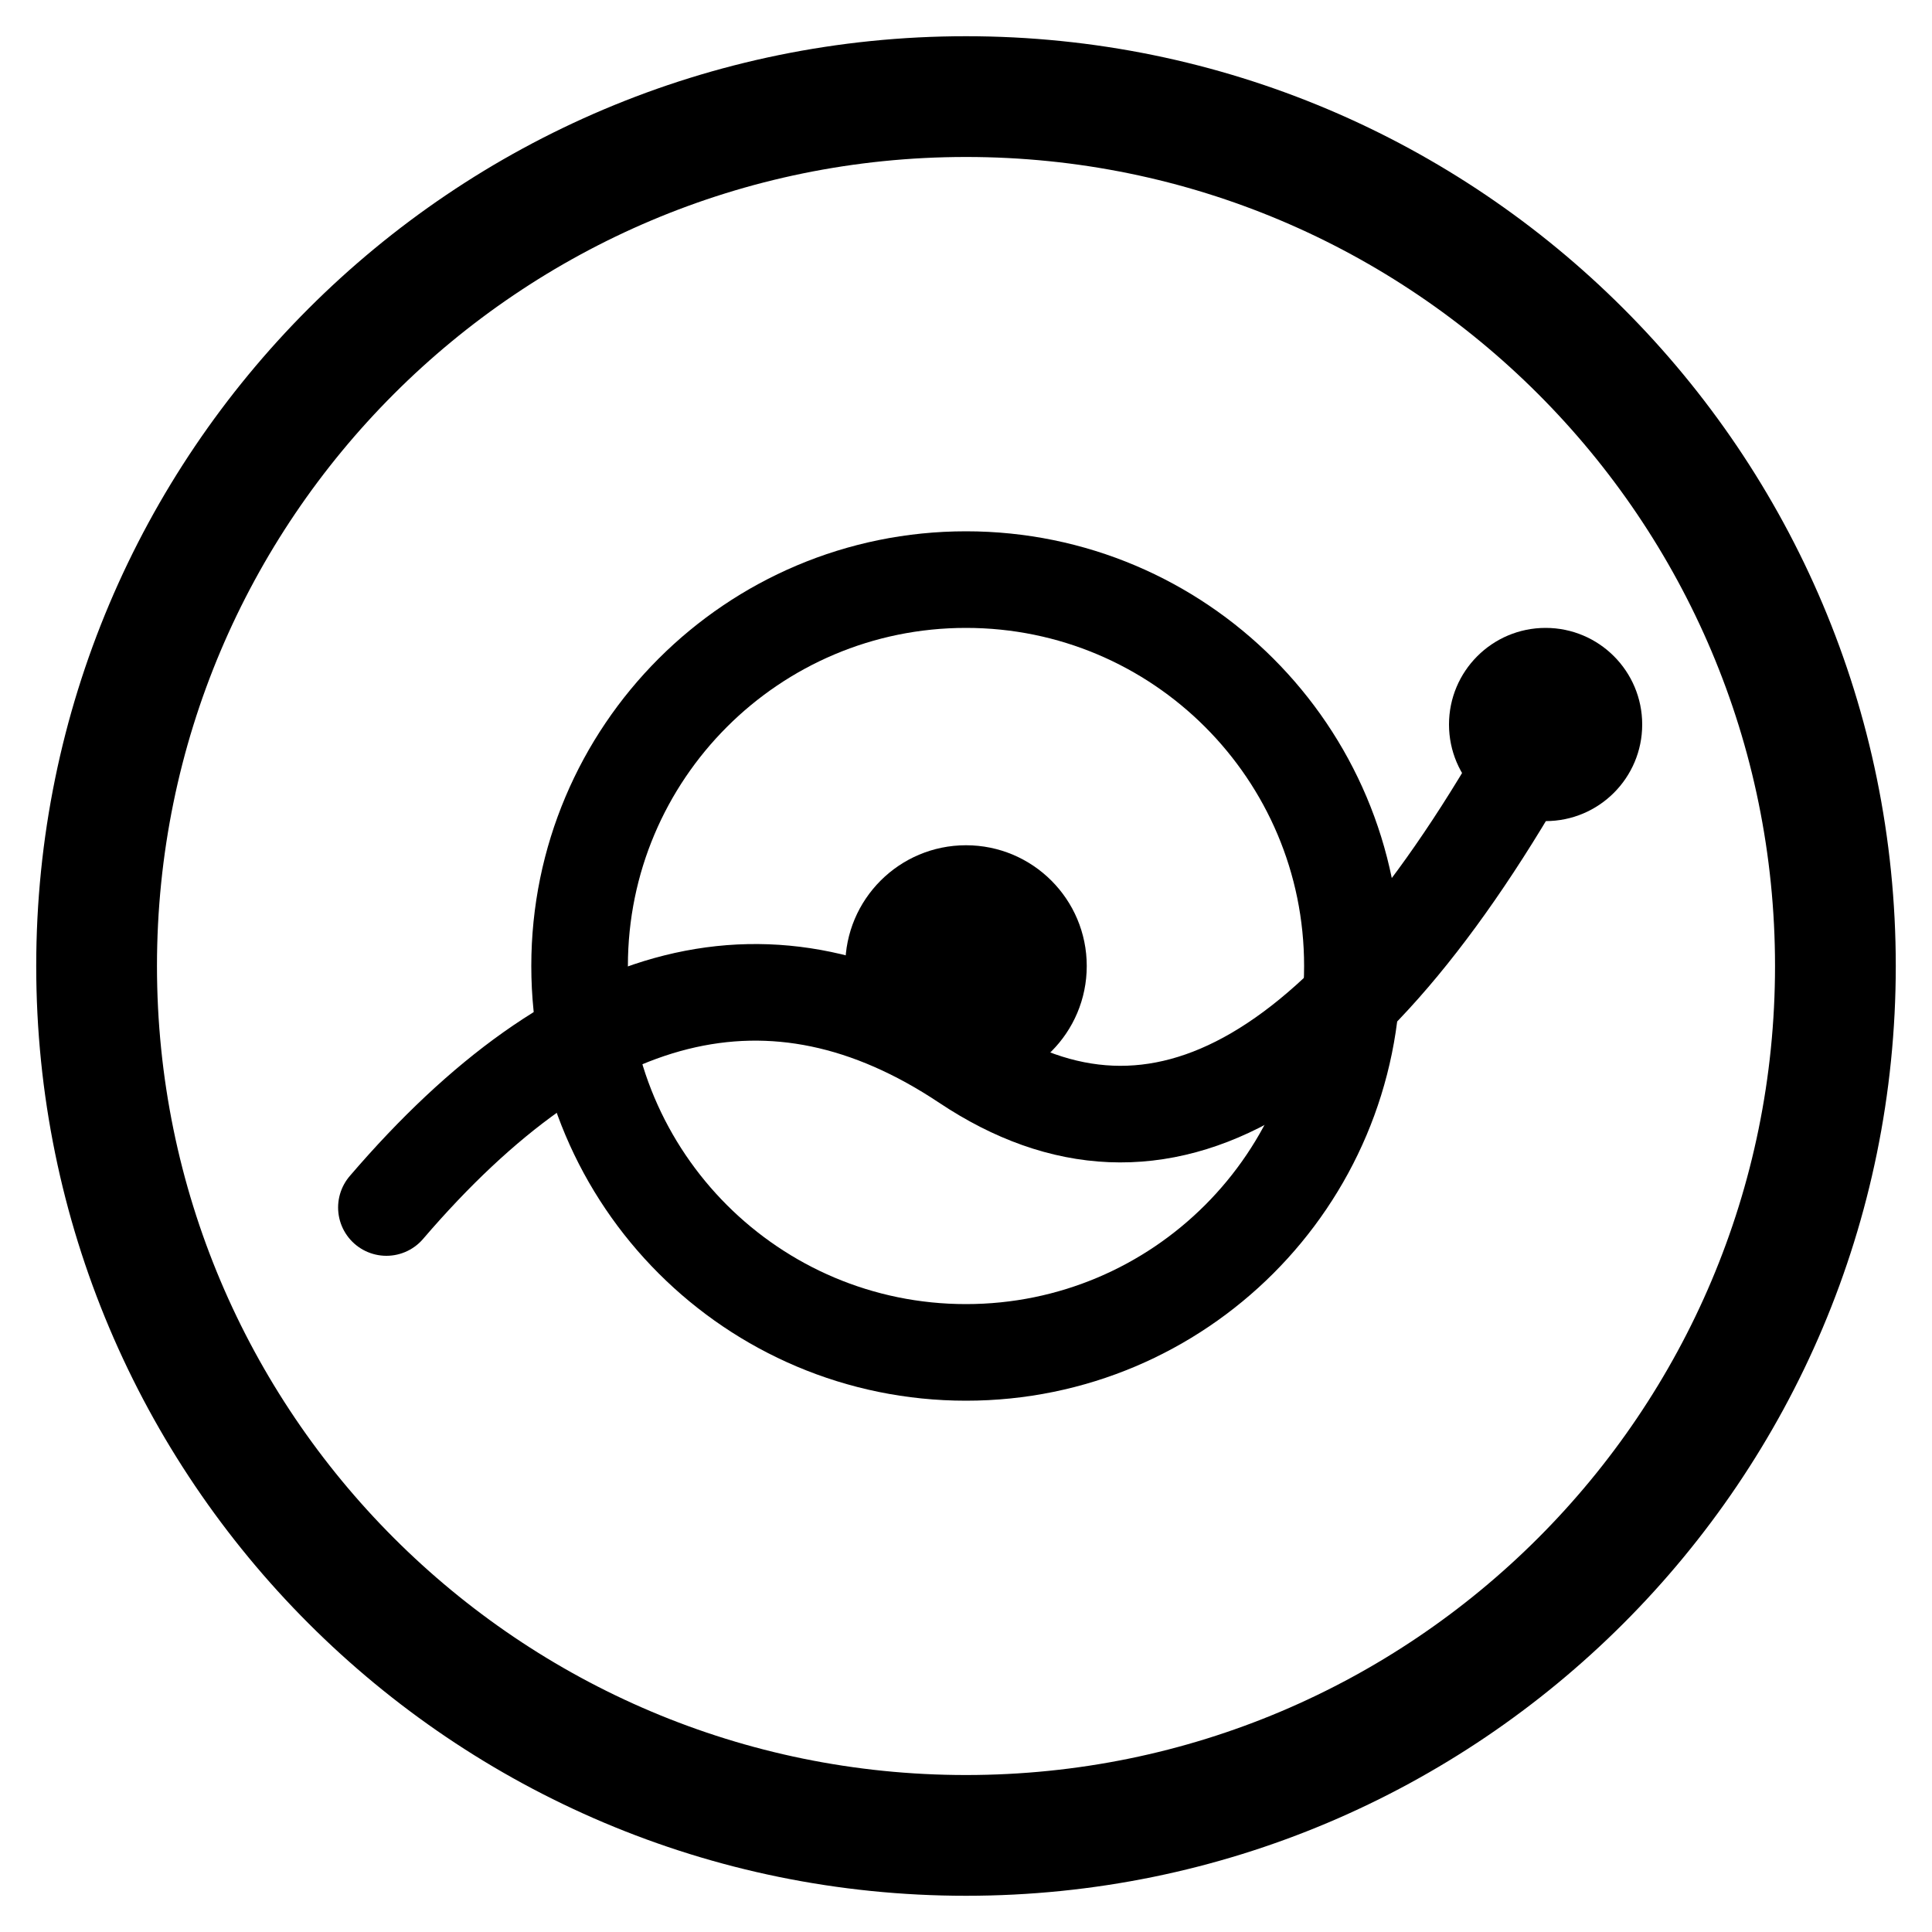
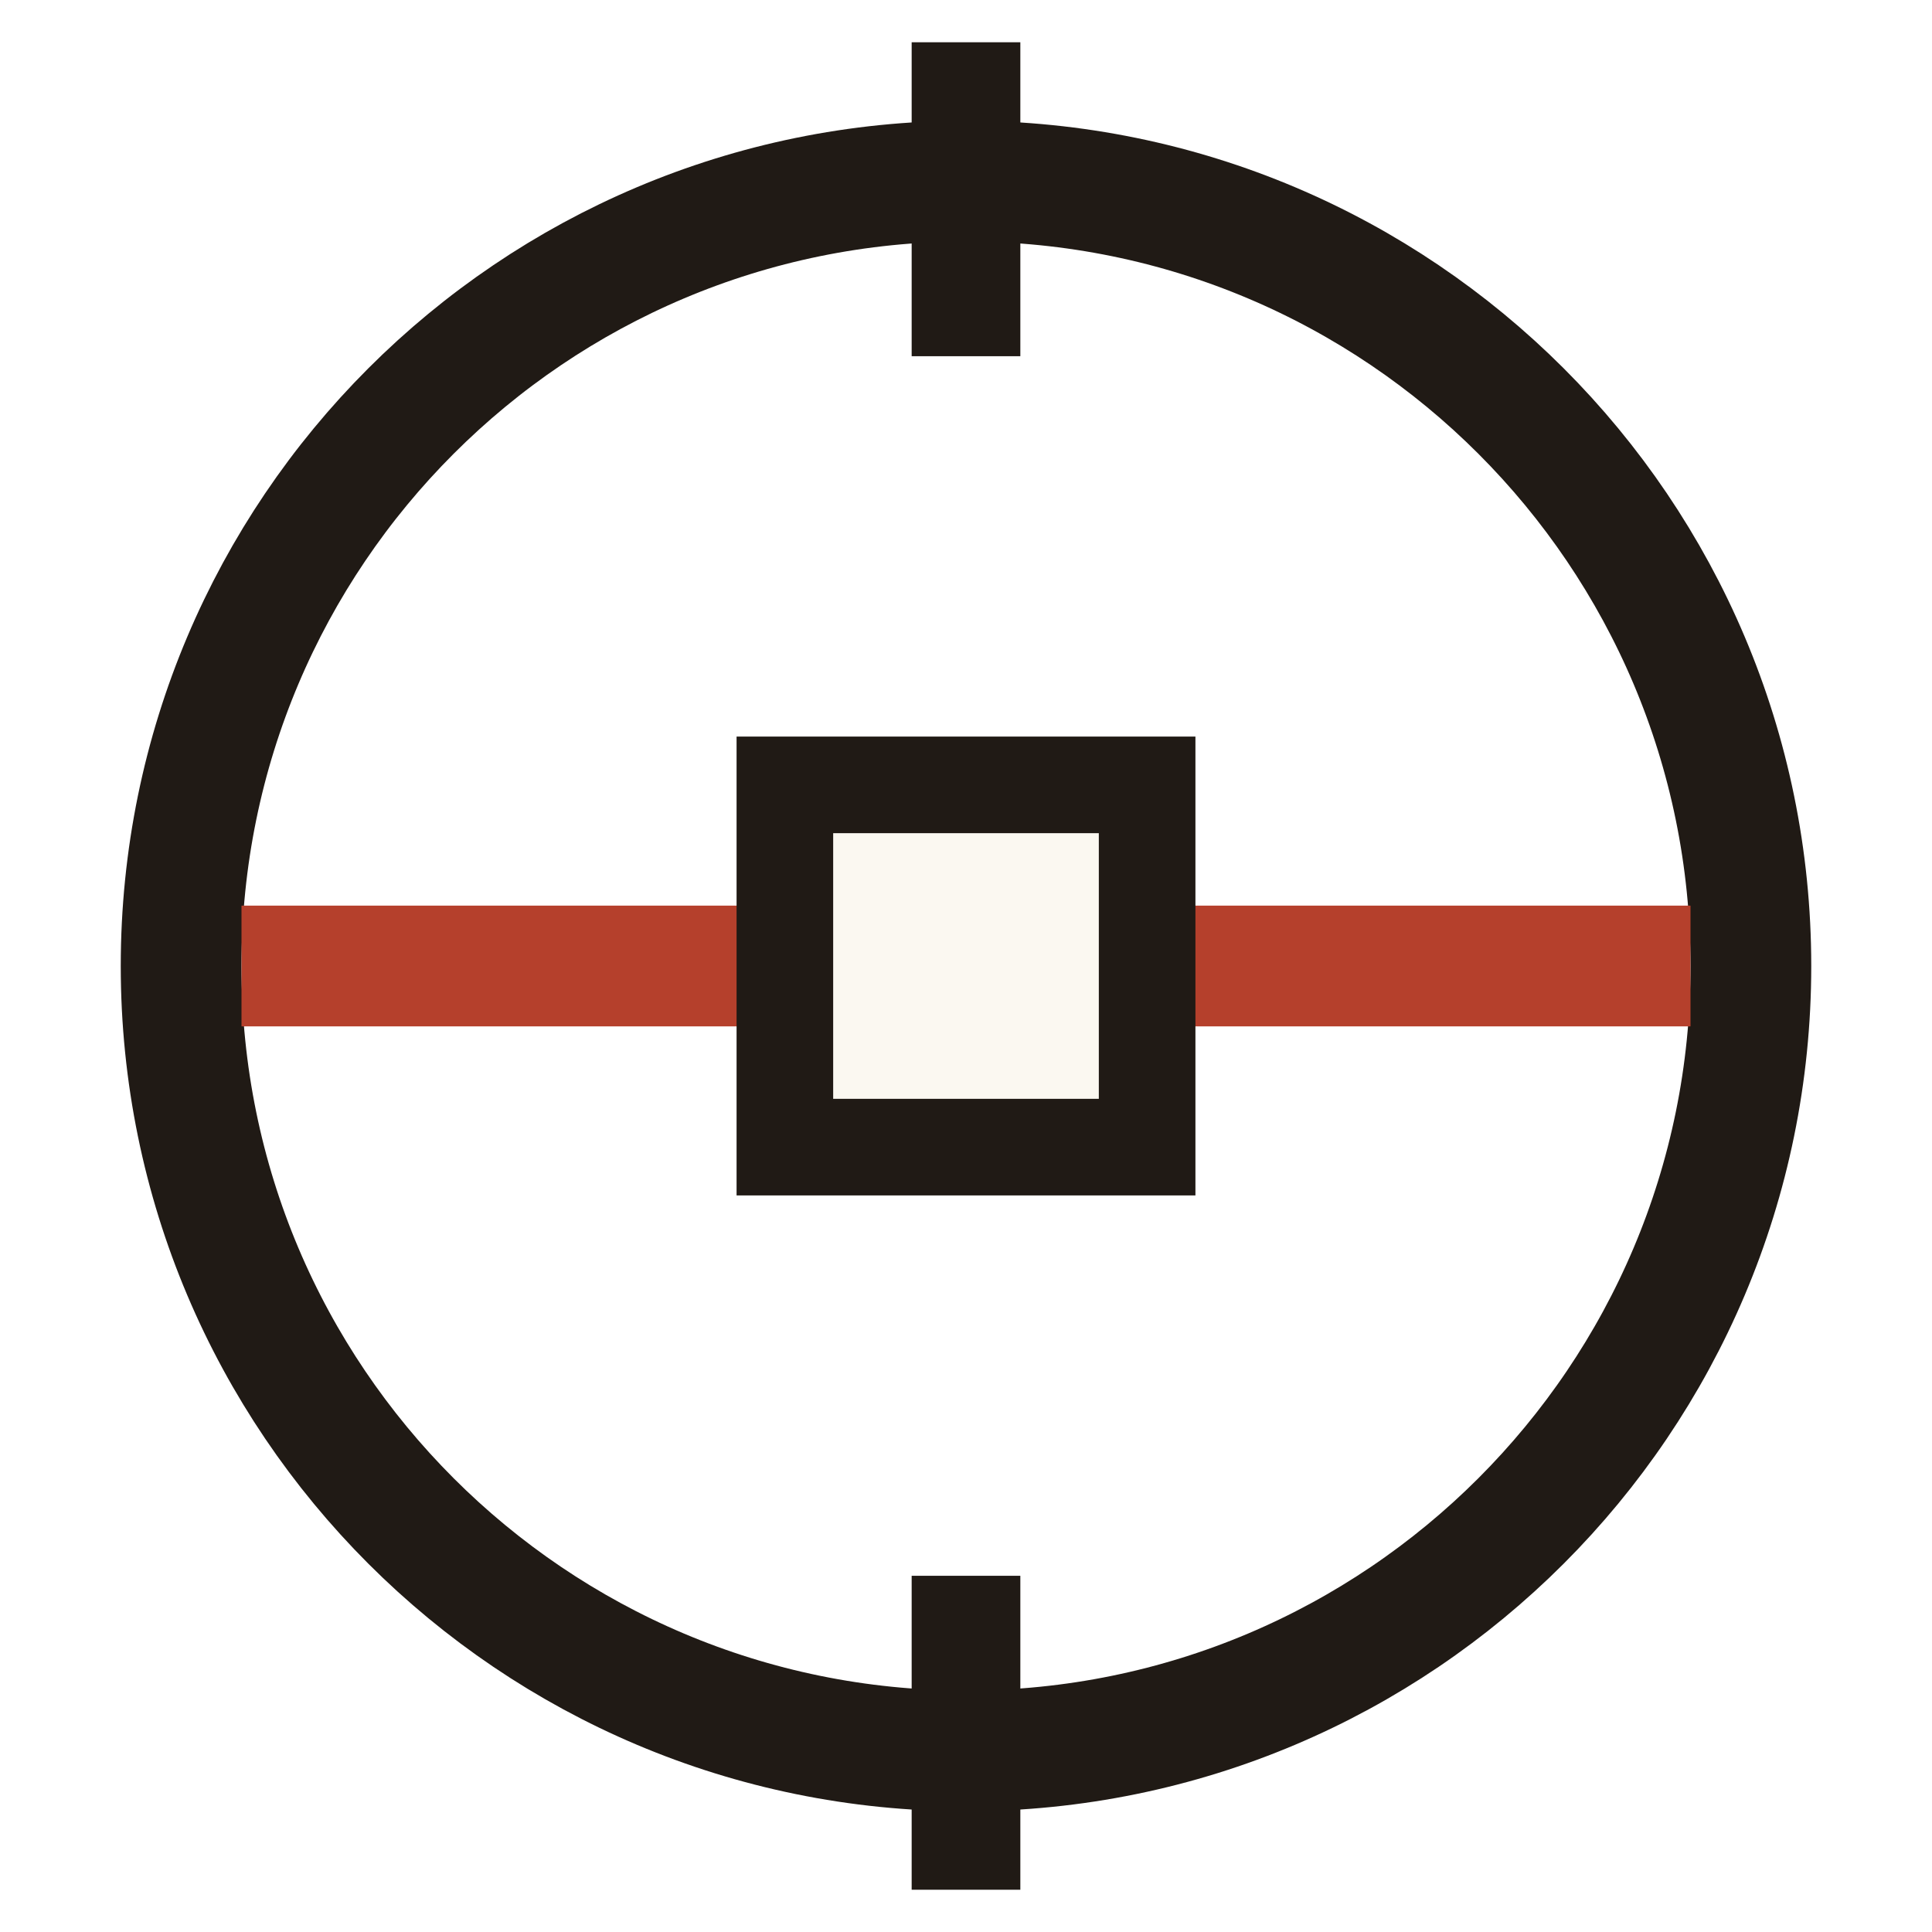
<svg xmlns="http://www.w3.org/2000/svg" viewBox="0 0 40 40" fill="none">
-   <circle cx="20" cy="20" r="18" stroke="currentColor" stroke-width="2.5" class="text-brand-500" />
-   <circle cx="20" cy="20" r="8" stroke="currentColor" stroke-width="2" class="text-secondary-500" />
-   <circle cx="20" cy="20" r="2.5" fill="currentColor" class="text-accent-500" />
-   <path d="M8 25 Q14 18 20 22 Q26 26 32 15" stroke="currentColor" stroke-width="2" fill="none" stroke-linecap="round" class="text-brand-500" />
-   <circle cx="32" cy="15" r="2" fill="currentColor" class="text-hundo-500" />
+   <circle cx="20" cy="20" r="16.25" stroke="#201A15" stroke-width="2.5" />
+   <line x1="5" y1="20" x2="35" y2="20" stroke="#B5402C" stroke-width="2.5" />
+   <rect x="16.25" y="16.25" width="7.5" height="7.5" fill="#FBF8F1" stroke="#201A15" stroke-width="2" />
+   <line x1="20" y1="2" x2="20" y2="6.25" stroke="#201A15" stroke-width="2.25" stroke-linecap="square" />
+   <line x1="20" y1="33.75" x2="20" y2="38" stroke="#201A15" stroke-width="2.25" stroke-linecap="square" />
</svg>
